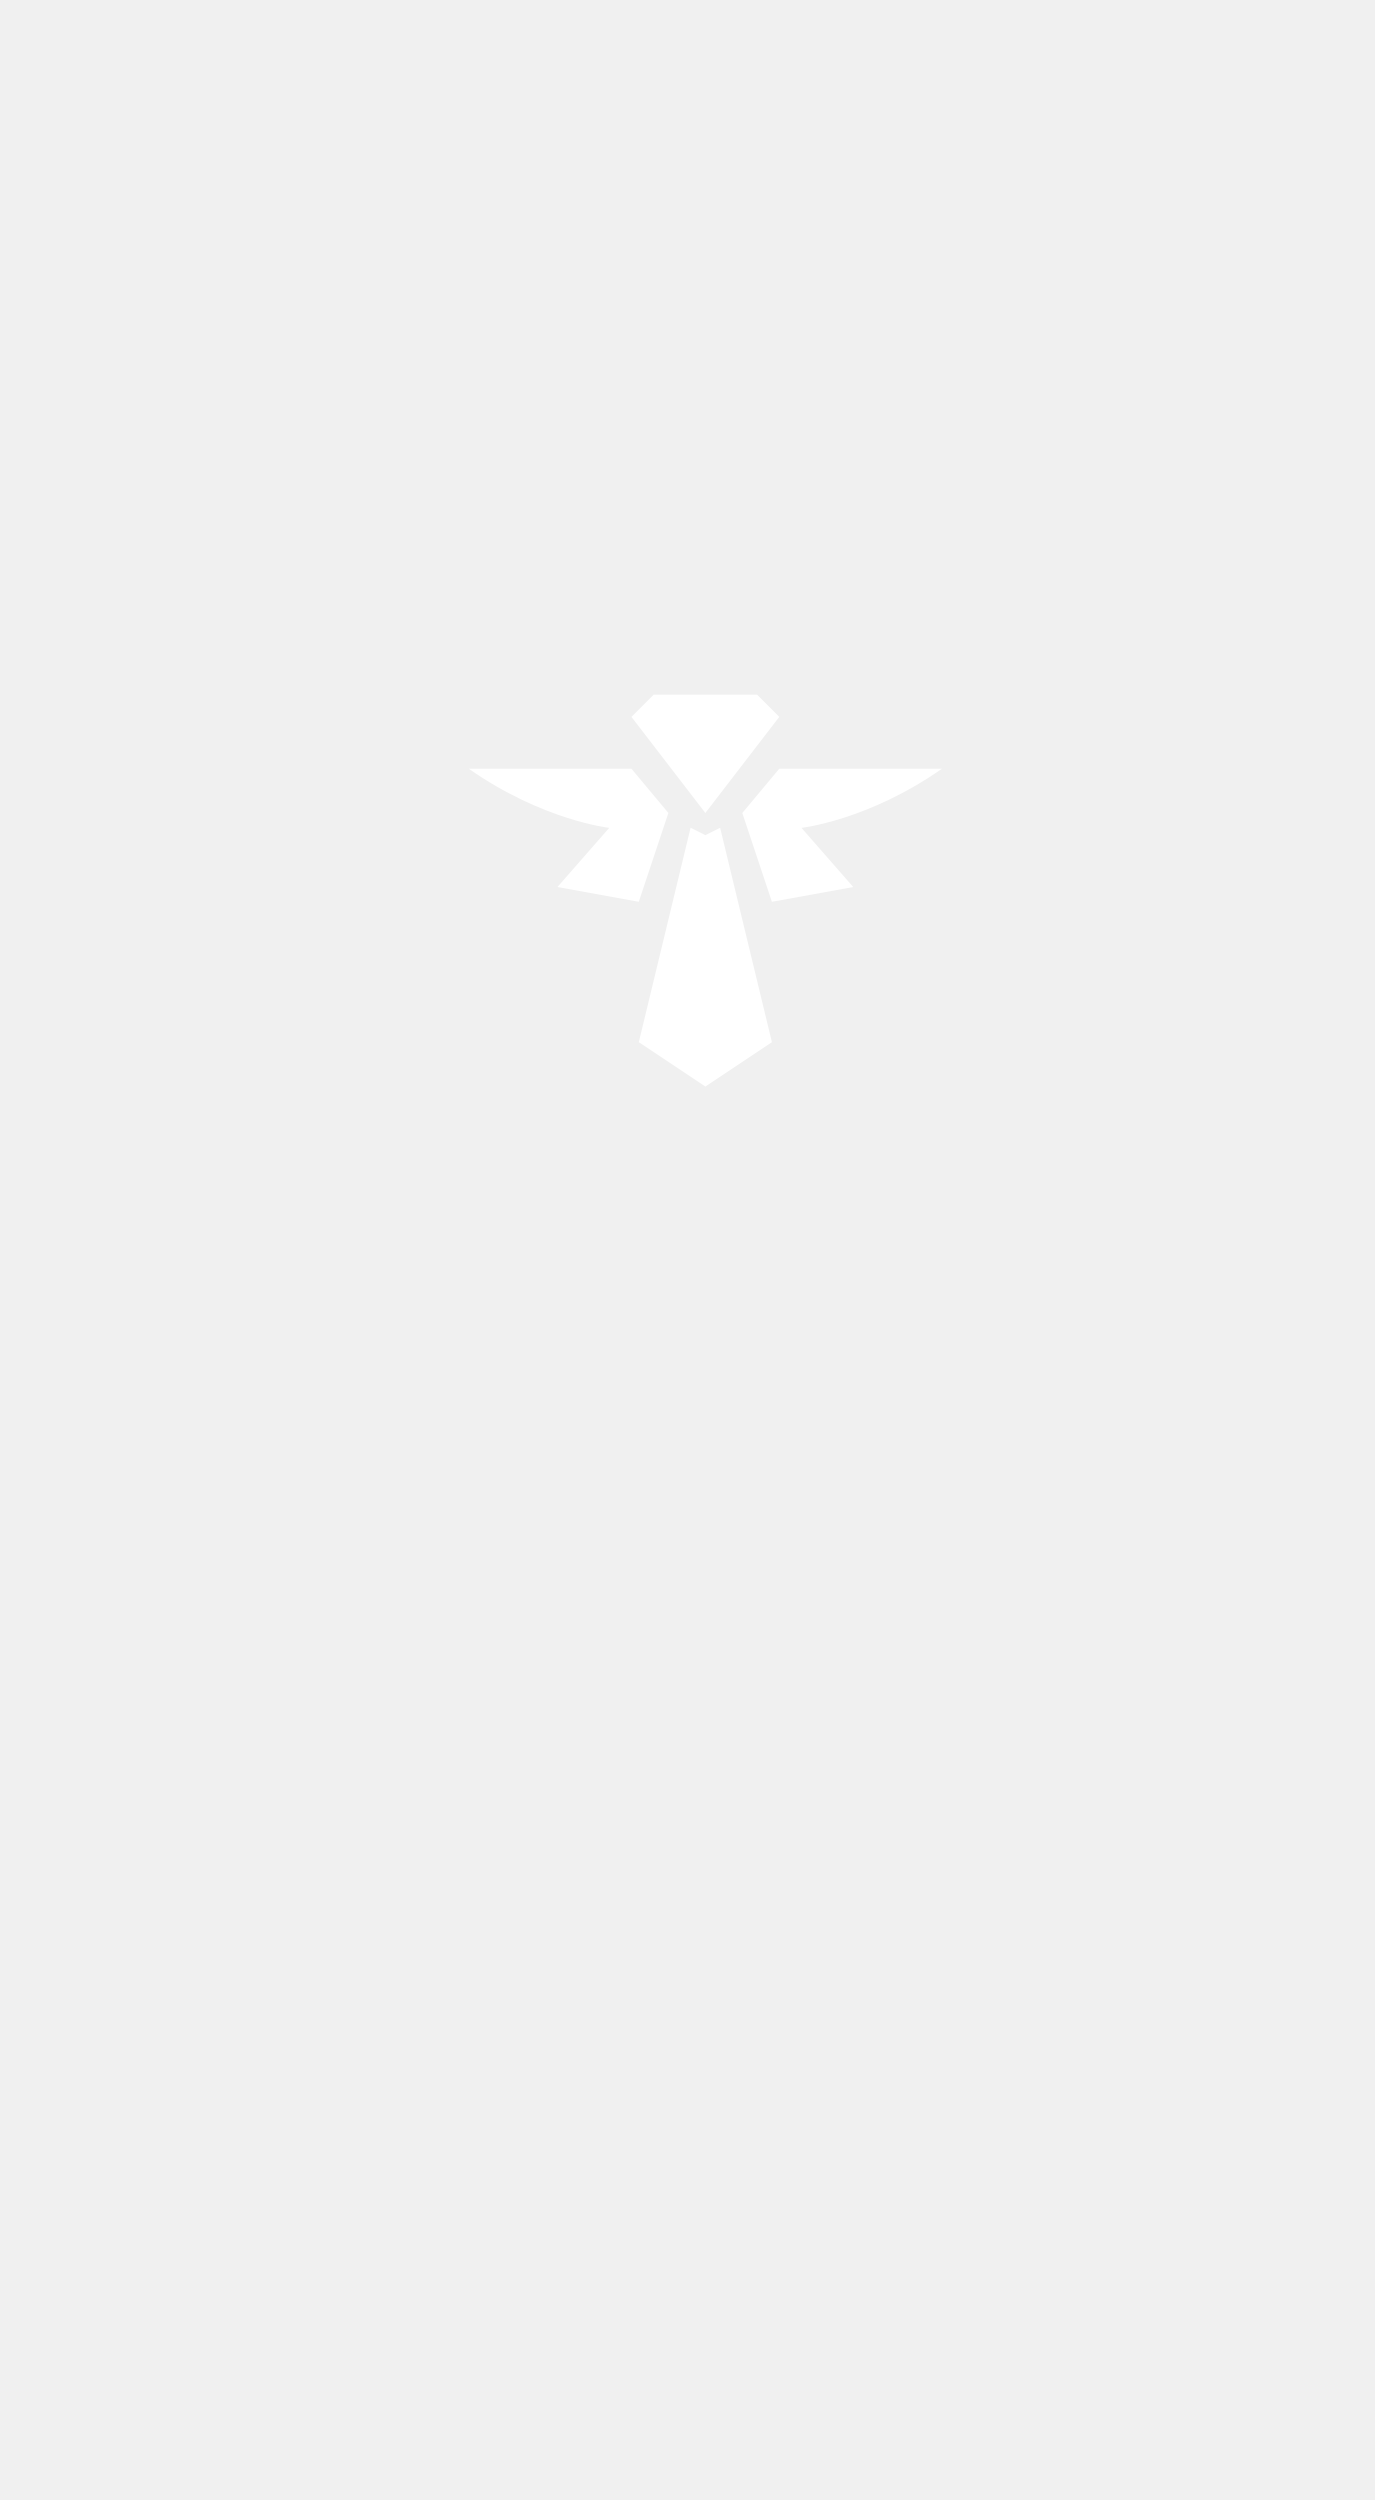
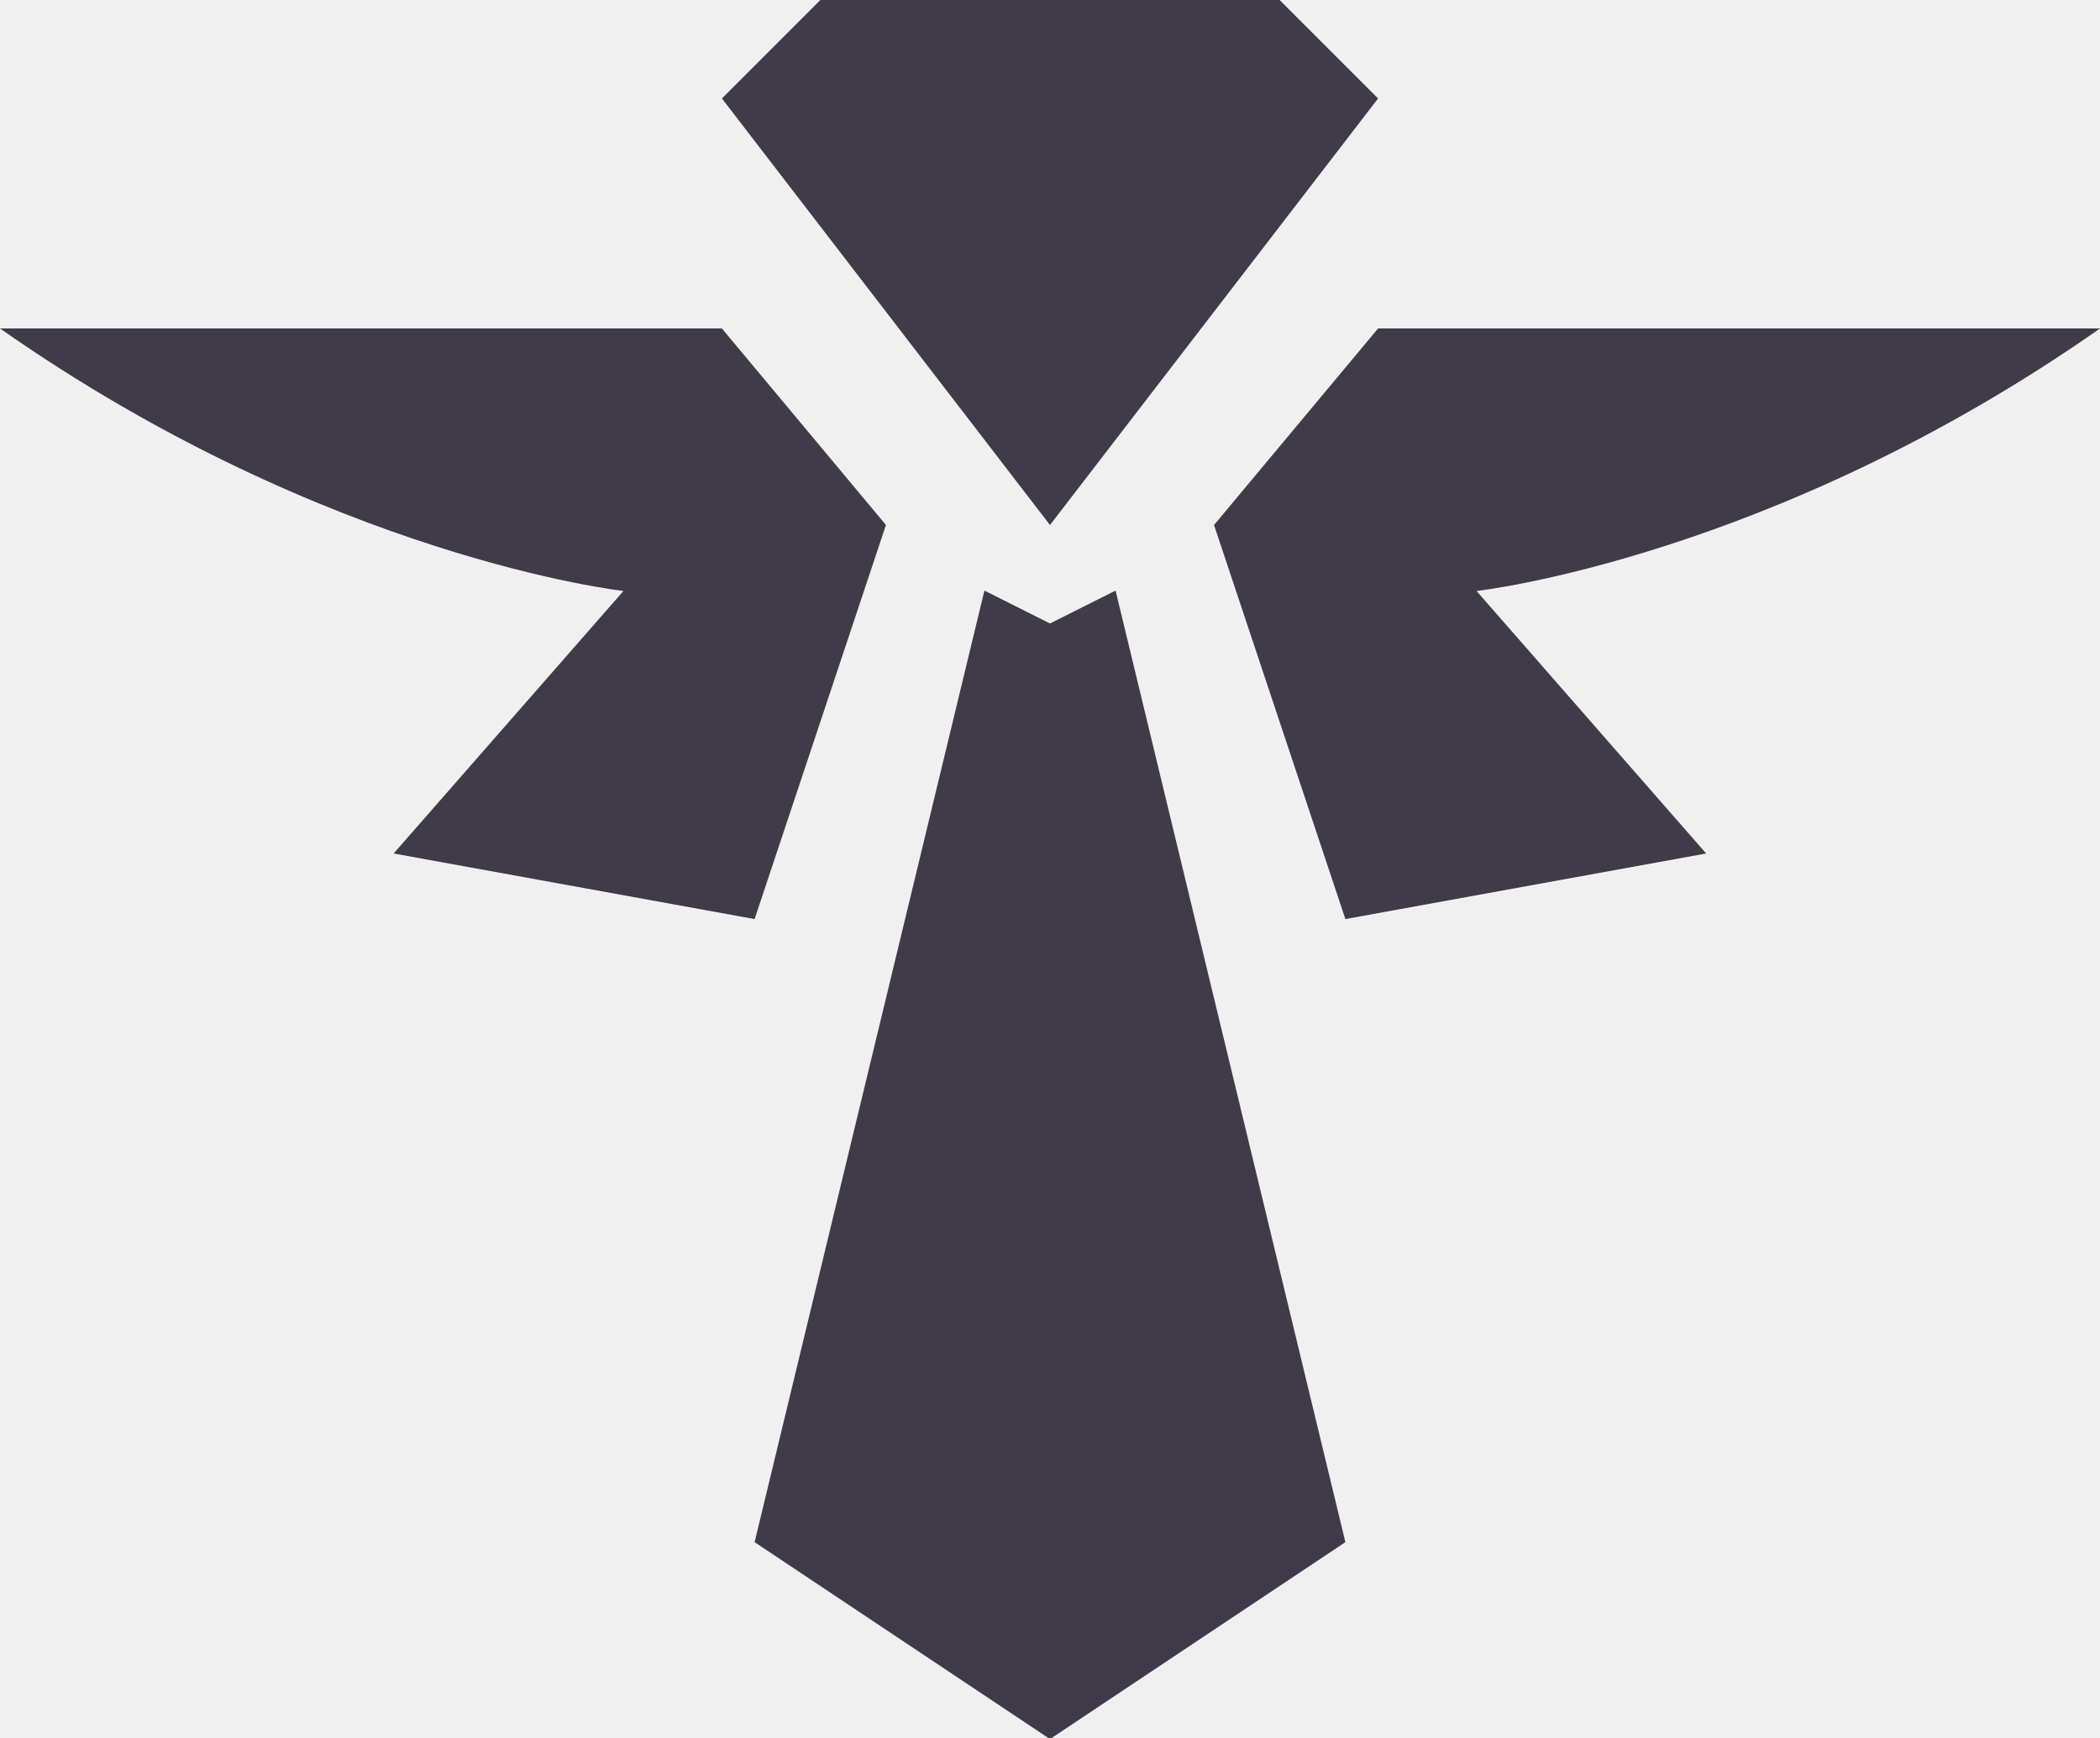
- <svg xmlns="http://www.w3.org/2000/svg" viewBox="0 0 308 560">
+ <svg xmlns="http://www.w3.org/2000/svg" viewBox="0 0 40 33.1" width="40px" height="33.1px">
  <defs>
    <style>.cls-1{fill:#fff;}</style>
  </defs>
-   <g id="Top">
-     <path class="cls-1" d="M166.28,182.11,172.91,202l18.21-3.31-11.59-13.25s14.91-1.65,31.47-13.25H174.56Z" />
-     <path class="cls-1" d="M149.72,182.11,143.09,202l-18.22-3.31,11.6-13.25s-14.91-1.65-31.47-13.25h36.44Z" />
-     <polygon class="cls-1" points="161.31 185.42 158 187.08 154.69 185.42 143.09 233.45 158 243.39 172.91 233.45 161.31 185.42" />
-     <polygon class="cls-1" points="141.44 160.58 158 182.11 174.56 160.58 169.59 155.61 146.41 155.61 141.44 160.58" />
+   <g id="Top" transform="matrix(0.377358, 0, 0, 0.377358, -39.62264, -58.72076)">
+     <path class="cls-1" d="M166.28,182.11,172.91,202l18.21-3.31-11.59-13.25s14.91-1.65,31.47-13.25H174.56Z" style="fill: rgb(63, 59, 73);" />
+     <path class="cls-1" d="M149.72,182.11,143.09,202l-18.22-3.31,11.6-13.25s-14.91-1.65-31.47-13.25h36.44Z" style="fill: rgb(63, 59, 73);" />
+     <polygon class="cls-1" points="161.31 185.42 158 187.08 154.69 185.42 143.09 233.45 158 243.39 172.91 233.45 161.31 185.42" style="fill: rgb(63, 59, 73);" />
+     <polygon class="cls-1" points="141.44 160.58 158 182.11 174.56 160.58 169.59 155.61 146.41 155.61 141.44 160.58" style="fill: rgb(63, 59, 73);" />
  </g>
</svg>
